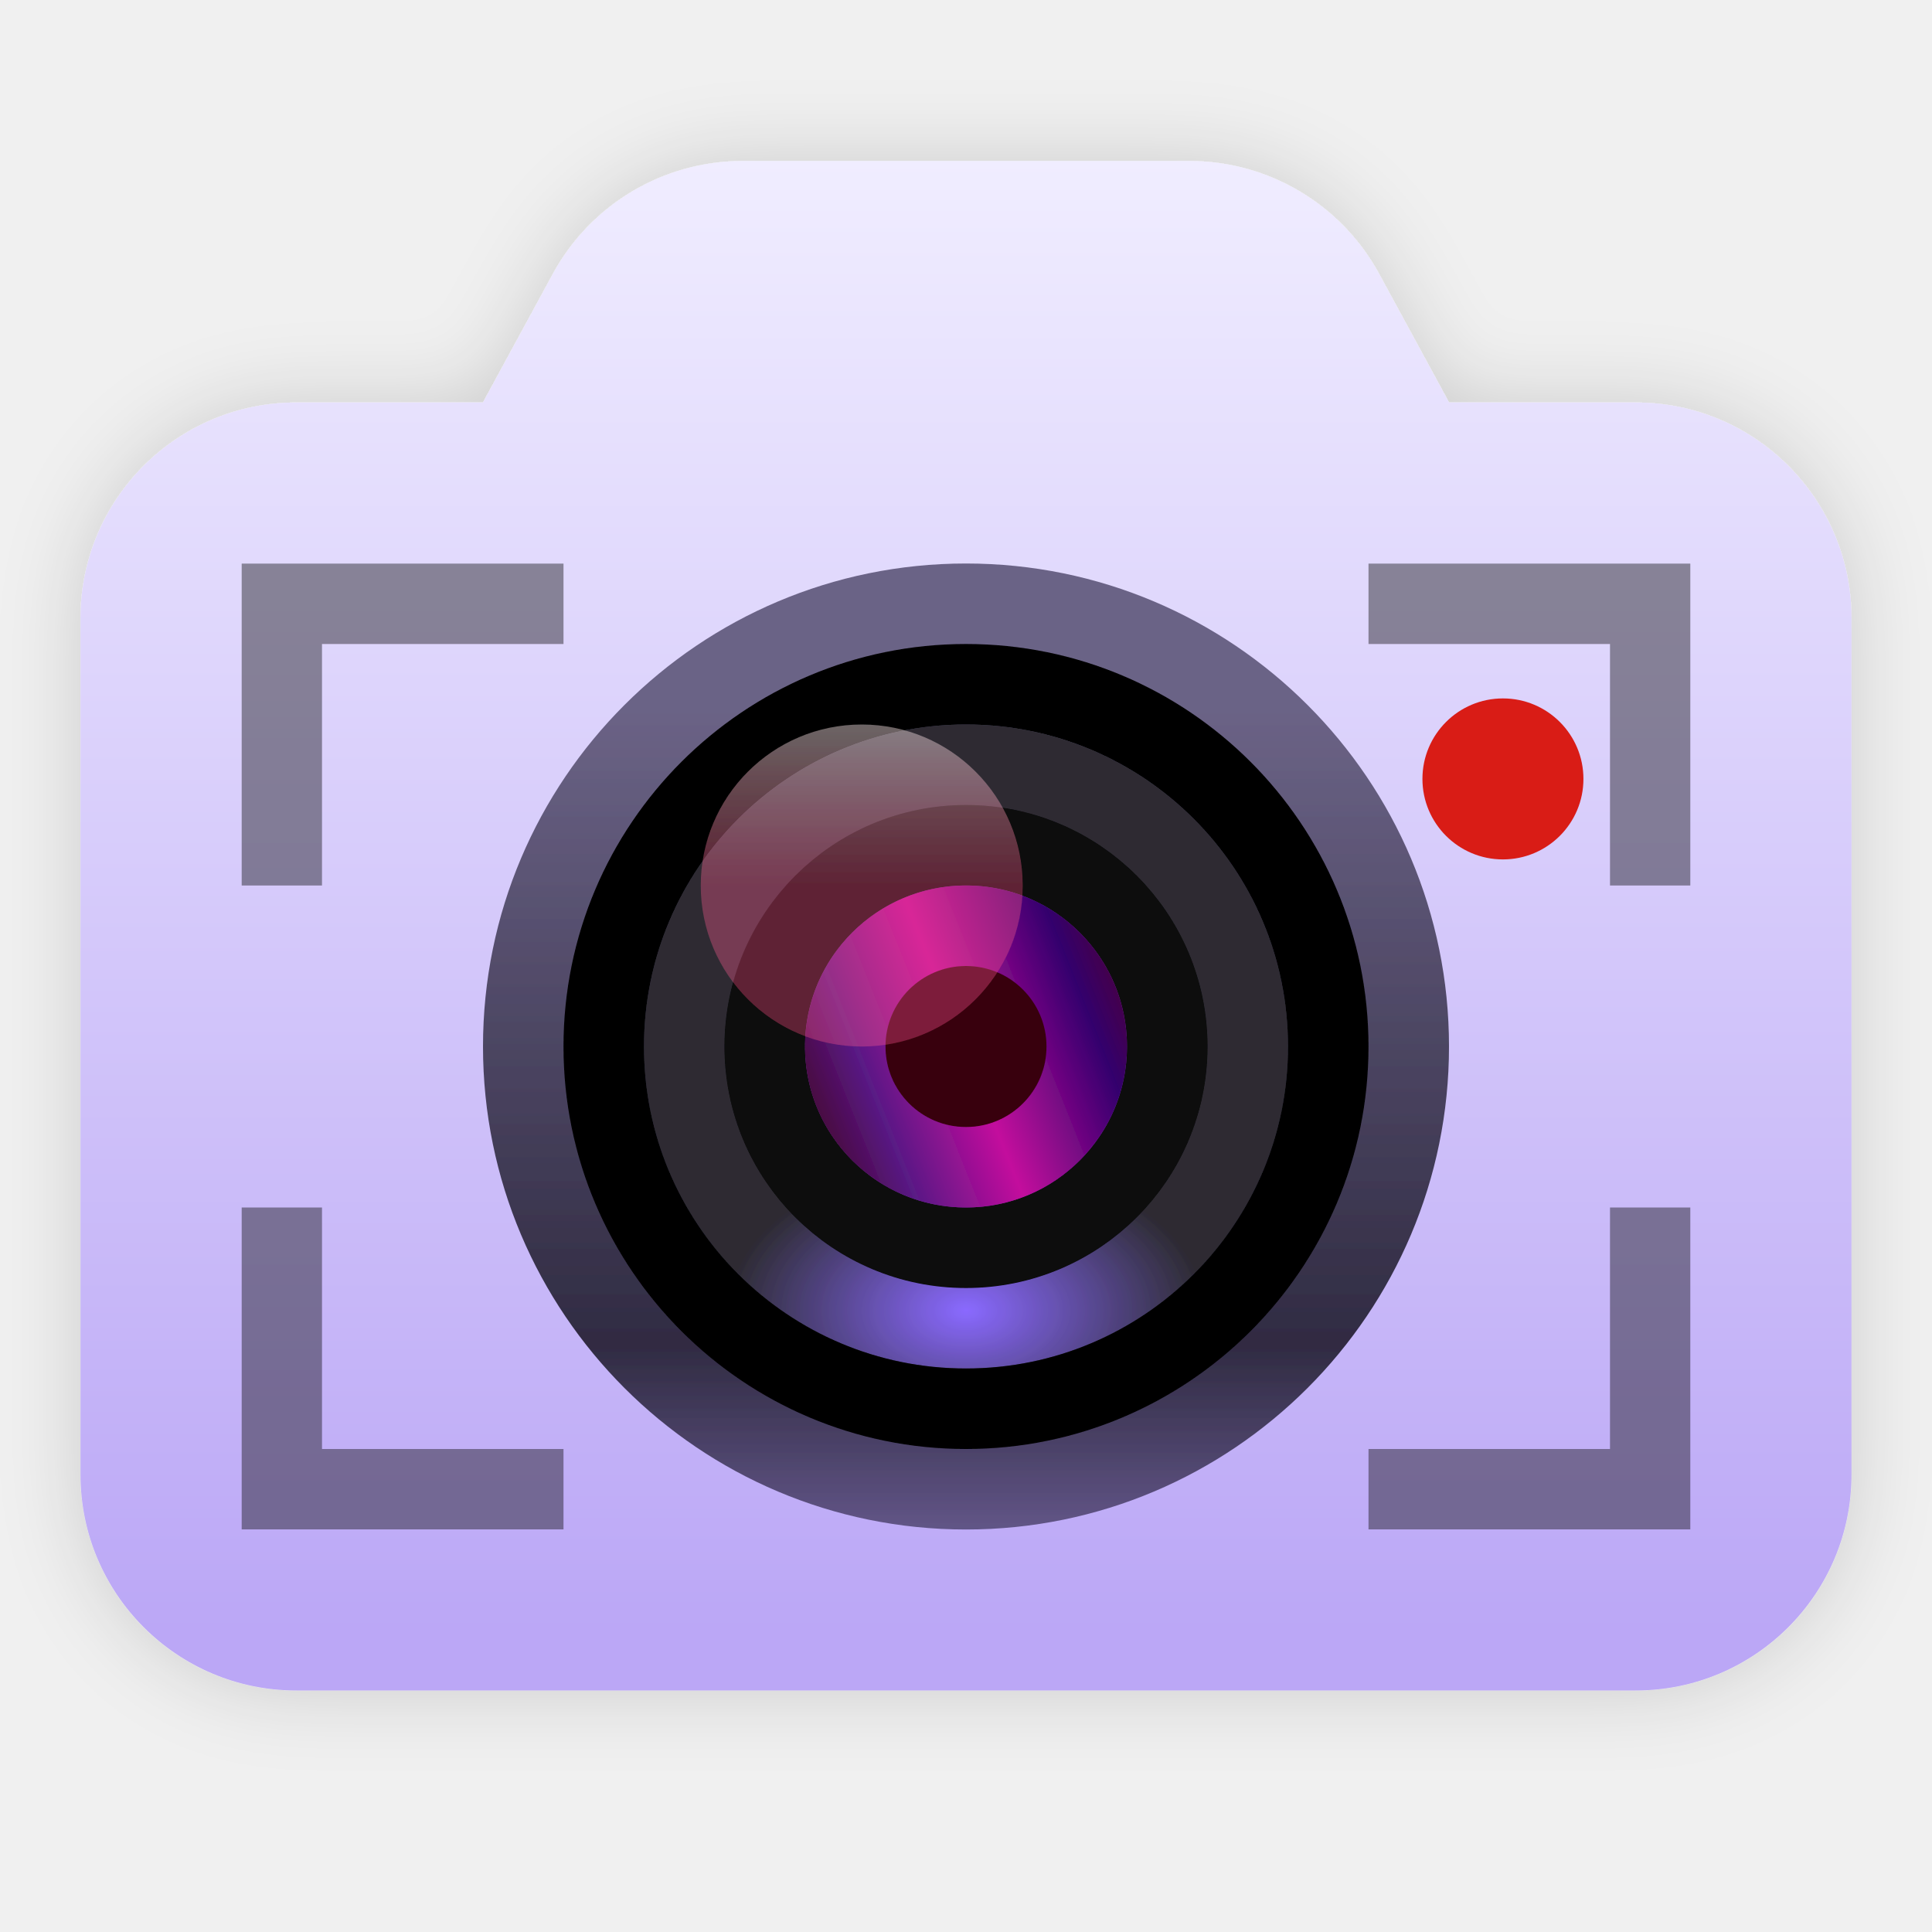
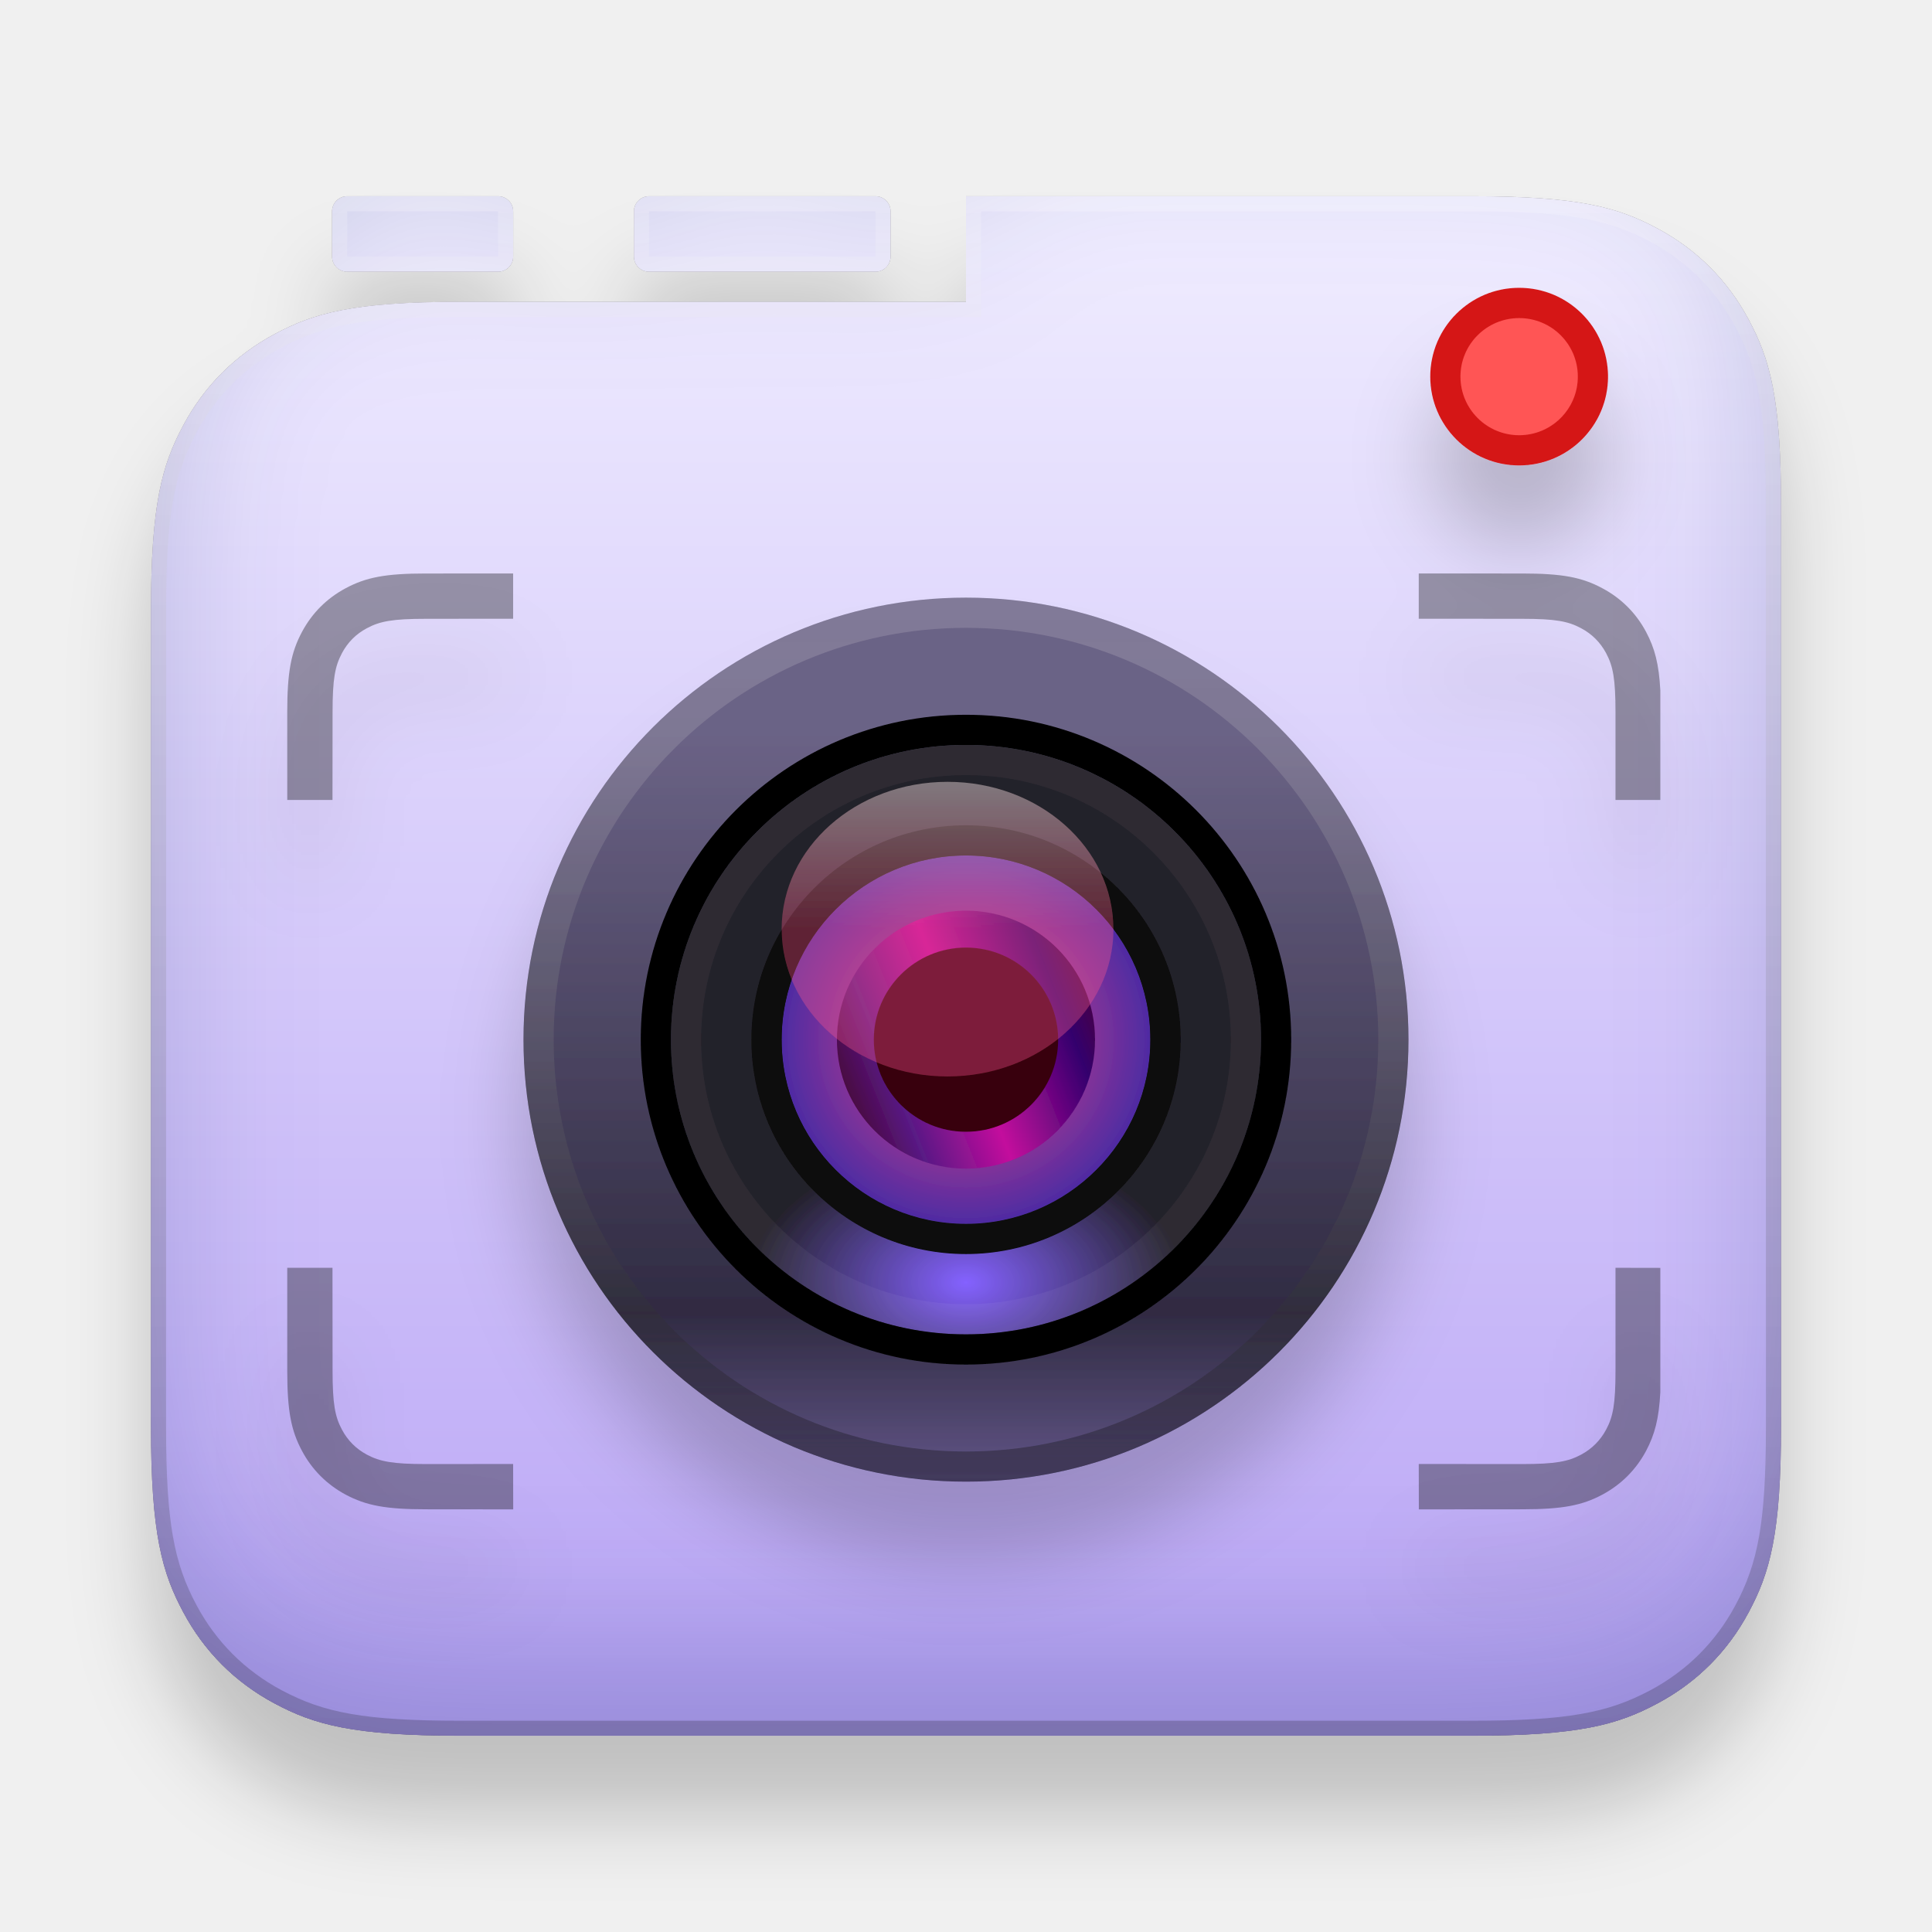
- <svg xmlns="http://www.w3.org/2000/svg" xmlns:xlink="http://www.w3.org/1999/xlink" width="24" height="24" viewBox="0 0 24 24">
+ <svg xmlns="http://www.w3.org/2000/svg" xmlns:xlink="http://www.w3.org/1999/xlink" width="24px" height="24px" viewBox="0 0 24 24" version="1.1">
  <defs>
-     <filter id="deepin-screenshot&amp;record-a" width="122.7%" height="126.3%" x="-11.4%" y="-13.2%" filterUnits="objectBoundingBox">
-       <feOffset in="SourceAlpha" result="shadowOffsetOuter1" />
-       <feGaussianBlur in="shadowOffsetOuter1" result="shadowBlurOuter1" stdDeviation=".5" />
-       <feComposite in="shadowBlurOuter1" in2="SourceAlpha" operator="out" result="shadowBlurOuter1" />
-       <feColorMatrix in="shadowBlurOuter1" result="shadowMatrixOuter1" values="0 0 0 0 0   0 0 0 0 0   0 0 0 0 0  0 0 0 0.15 0" />
+     <filter x="-9.9%" y="-5.2%" width="119.8%" height="120.9%" filterUnits="objectBoundingBox" id="filter-1">
+       <feOffset dx="0" dy="1" in="SourceAlpha" result="shadowOffsetOuter1" />
+       <feGaussianBlur stdDeviation="0.5" in="shadowOffsetOuter1" result="shadowBlurOuter1" />
+       <feColorMatrix values="0 0 0 0 0   0 0 0 0 0   0 0 0 0 0  0 0 0 0.2 0" type="matrix" in="shadowBlurOuter1" result="shadowMatrixOuter1" />
      <feMerge>
        <feMergeNode in="shadowMatrixOuter1" />
        <feMergeNode in="SourceGraphic" />
      </feMerge>
    </filter>
-     <linearGradient id="deepin-screenshot&amp;record-b" x1="50%" x2="50%" y1="0%" y2="96.107%">
-       <stop offset="0%" stop-color="#F0EDFF" />
-       <stop offset="100%" stop-color="#BBA7F6" />
+     <linearGradient x1="50%" y1="2.375%" x2="50%" y2="98.762%" id="linearGradient-2">
+       <stop stop-color="#676767" offset="0%" />
+       <stop stop-color="#3E3E3E" offset="98.293%" />
    </linearGradient>
-     <path id="deepin-screenshot&amp;record-c" d="M18,8.5 L18,12.5 L14,12.5 L14,8.5 L18,8.5 Z M4,8.5 L4,12.5 L0,12.5 L0,8.5 L4,8.5 Z M18,0.5 L18,4.5 L14,4.5 L14,0.5 L18,0.5 Z M4,0.5 L4,4.5 L0,4.5 L0,0.5 L4,0.5 Z" />
-     <linearGradient id="deepin-screenshot&amp;record-e" x1="39.277%" x2="39.277%" y1="15.304%" y2="105.982%">
-       <stop offset="0%" stop-color="#6B6386" />
-       <stop offset="72.102%" stop-color="#302B42" />
-       <stop offset="100%" stop-color="#72639E" />
+     <linearGradient x1="50%" y1="0%" x2="50%" y2="96.107%" id="linearGradient-3">
+       <stop stop-color="#F0EDFF" offset="0%" />
+       <stop stop-color="#BBA7F6" offset="100%" />
    </linearGradient>
-     <radialGradient id="deepin-screenshot&amp;record-f" cx="50%" cy="91.243%" r="23.464%" fx="50%" fy="91.243%" gradientTransform="matrix(0 1 -1.57176 0 1.934 .412)">
-       <stop offset="0%" stop-color="#8462FF" />
-       <stop offset="100%" stop-color="#232129" />
+     <path d="M16.404,4.5341707e-16 C17.741,-2.63448375e-16 18.226,0.139 18.715,0.401 C19.204,0.662 19.588,1.046 19.849,1.535 C20.111,2.024 20.25,2.509 20.25,3.846 L20.25,15.279 C20.25,16.616 20.111,17.101 19.849,17.59 C19.588,18.079 19.204,18.463 18.715,18.724 C18.226,18.986 17.741,19.125 16.404,19.125 L3.846,19.125 C2.509,19.125 2.024,18.986 1.535,18.724 C1.046,18.463 0.662,18.079 0.401,17.59 C0.139,17.101 0,16.616 0,15.279 L-2.26708535e-16,5.158 C1.31724187e-16,3.821 0.139,3.336 0.401,2.847 C0.662,2.358 1.046,1.975 1.535,1.713 C2.024,1.452 2.509,1.312 3.846,1.312 L10.125,1.312 L10.125,0 L16.404,4.5341707e-16 Z M4.312,2.13162821e-14 C4.416,2.12885265e-14 4.5,0.084 4.5,0.188 L4.5,0.75 C4.5,0.854 4.416,0.938 4.312,0.938 L2.438,0.938 C2.334,0.938 2.25,0.854 2.25,0.75 L2.25,0.188 C2.25,0.084 2.334,2.13162821e-14 2.438,2.13162821e-14 L4.312,2.13162821e-14 Z M9,2.13162821e-14 C9.104,2.12885265e-14 9.188,0.084 9.188,0.188 L9.188,0.75 C9.188,0.854 9.104,0.938 9,0.938 L6.188,0.938 C6.084,0.938 6,0.854 6,0.75 L6,0.188 C6,0.084 6.084,2.13162821e-14 6.188,2.13162821e-14 L9,2.13162821e-14 Z" id="path-4" />
+     <filter x="-7.4%" y="-7.8%" width="114.8%" height="115.7%" filterUnits="objectBoundingBox" id="filter-5">
+       <feGaussianBlur stdDeviation="1" in="SourceAlpha" result="shadowBlurInner1" />
+       <feOffset dx="0" dy="-1" in="shadowBlurInner1" result="shadowOffsetInner1" />
+       <feComposite in="shadowOffsetInner1" in2="SourceAlpha" operator="arithmetic" k2="-1" k3="1" result="shadowInnerInner1" />
+       <feColorMatrix values="0 0 0 0 0   0 0 0 0 0.108   0 0 0 0 0.378  0 0 0 0.2 0" type="matrix" in="shadowInnerInner1" />
+     </filter>
+     <linearGradient x1="40.768%" y1="0%" x2="40.768%" y2="100%" id="linearGradient-6">
+       <stop stop-color="#FFFFFF" stop-opacity="0.2" offset="0%" />
+       <stop stop-color="#000000" stop-opacity="0.2" offset="100%" />
+     </linearGradient>
+     <filter x="-11.7%" y="-7.9%" width="123.5%" height="127.9%" filterUnits="objectBoundingBox" id="filter-7">
+       <feOffset dx="0" dy="1" in="SourceAlpha" result="shadowOffsetOuter1" />
+       <feGaussianBlur stdDeviation="0.5" in="shadowOffsetOuter1" result="shadowBlurOuter1" />
+       <feColorMatrix values="0 0 0 0 0   0 0 0 0 0   0 0 0 0 0  0 0 0 0.2 0" type="matrix" in="shadowBlurOuter1" result="shadowMatrixOuter1" />
+       <feMerge>
+         <feMergeNode in="shadowMatrixOuter1" />
+         <feMergeNode in="SourceGraphic" />
+       </feMerge>
+     </filter>
+     <path d="M17.057,8.626 L17.057,10.169 C17.04,10.498 16.988,10.696 16.879,10.901 C16.755,11.133 16.571,11.317 16.338,11.442 C16.084,11.578 15.839,11.625 15.339,11.625 L14.057,11.626 L14.056,11.062 L15.339,11.063 C15.754,11.063 15.911,11.032 16.073,10.946 C16.207,10.874 16.311,10.77 16.383,10.636 C16.47,10.474 16.5,10.316 16.5,9.902 L16.5,8.625 L17.057,8.626 Z M0.562,8.625 L0.563,9.902 C0.563,10.316 0.593,10.474 0.68,10.636 C0.751,10.77 0.855,10.874 0.989,10.946 C1.151,11.032 1.309,11.063 1.723,11.063 L2.806,11.062 L2.807,11.626 L1.723,11.625 C1.224,11.625 0.979,11.578 0.724,11.442 C0.492,11.317 0.308,11.133 0.184,10.901 C0.047,10.646 3.91314879e-05,10.401 3.91314879e-05,9.902 L0,8.625 L0.562,8.625 Z M2.806,0 L2.806,0.562 L1.723,0.563 C1.309,0.563 1.151,0.593 0.989,0.68 C0.855,0.751 0.751,0.855 0.68,0.989 C0.593,1.152 0.563,1.309 0.563,1.724 L0.562,2.813 L0,2.813 L3.91314879e-05,1.724 C3.91314879e-05,1.224 0.047,0.979 0.184,0.724 C0.308,0.492 0.492,0.308 0.724,0.184 C0.979,0.047 1.224,8.56301223e-05 1.723,8.56301223e-05 L2.806,0 Z M15.339,8.56301223e-05 C15.839,8.56301223e-05 16.084,0.047 16.338,0.184 C16.571,0.308 16.755,0.492 16.879,0.724 C16.988,0.928 17.04,1.126 17.057,1.454 L17.057,2.813 L16.5,2.813 L16.5,1.724 C16.5,1.309 16.47,1.152 16.383,0.989 C16.311,0.855 16.207,0.751 16.073,0.68 C15.911,0.593 15.754,0.563 15.339,0.563 L14.056,0.562 L14.056,0 L15.339,8.56301223e-05 Z" id="path-8" />
+     <linearGradient x1="39.277%" y1="15.304%" x2="39.277%" y2="105.982%" id="linearGradient-10">
+       <stop stop-color="#6B6386" offset="0%" />
+       <stop stop-color="#302B42" offset="72.102%" />
+       <stop stop-color="#72639E" offset="100%" />
+     </linearGradient>
+     <linearGradient x1="50%" y1="0%" x2="50%" y2="100%" id="linearGradient-11">
+       <stop stop-color="#FFFFFF" stop-opacity="0.15" offset="0%" />
+       <stop stop-color="#000000" stop-opacity="0.328" offset="100%" />
+     </linearGradient>
+     <radialGradient cx="50%" cy="91.243%" fx="50%" fy="91.243%" r="23.464%" gradientTransform="translate(0.5, 0.9124), scale(0.9989, 1), rotate(90), scale(1, 1.5718), translate(-0.5, -0.9124)" id="radialGradient-12">
+       <stop stop-color="#8462FF" offset="0%" />
+       <stop stop-color="#232129" offset="100%" />
    </radialGradient>
-     <circle id="deepin-screenshot&amp;record-g" cx="6.295" cy="6" r="4" />
-     <radialGradient id="deepin-screenshot&amp;record-h" cx="50%" cy="50%" r="50%" fx="50%" fy="50%">
-       <stop offset="0%" stop-color="#F53E84" />
-       <stop offset="100%" stop-color="#4F2CA2" />
+     <radialGradient cx="50%" cy="50%" fx="50%" fy="50%" r="50%" gradientTransform="translate(0.5, 0.5), scale(0.9989, 1), rotate(90), translate(-0.5, -0.5)" id="radialGradient-13">
+       <stop stop-color="#F53E84" offset="0%" />
+       <stop stop-color="#4F2CA2" offset="100%" />
    </radialGradient>
-     <linearGradient id="deepin-screenshot&amp;record-i" x1="100%" x2="0%" y1="27.849%" y2="67.669%">
-       <stop offset="0%" stop-color="#4B003F" />
-       <stop offset="14.589%" stop-color="#33036D" />
-       <stop offset="51.448%" stop-color="#C30B9D" />
-       <stop offset="80.605%" stop-color="#591A85" />
-       <stop offset="100%" stop-color="#470437" />
+     <linearGradient x1="100%" y1="27.898%" x2="0%" y2="67.63%" id="linearGradient-14">
+       <stop stop-color="#4B003F" offset="0%" />
+       <stop stop-color="#33036D" offset="14.589%" />
+       <stop stop-color="#C30B9D" offset="51.448%" />
+       <stop stop-color="#591A85" offset="80.605%" />
+       <stop stop-color="#470437" offset="100%" />
    </linearGradient>
-     <linearGradient id="deepin-screenshot&amp;record-j" x1="50%" x2="50%" y1="0%" y2="50%">
-       <stop offset="0%" stop-color="#FEE" stop-opacity=".85" />
-       <stop offset="100%" stop-color="#FF578A" stop-opacity=".7" />
+     <linearGradient x1="50%" y1="0%" x2="50%" y2="50%" id="linearGradient-15">
+       <stop stop-color="#FFEEEE" stop-opacity="0.85" offset="0%" />
+       <stop stop-color="#FF578A" stop-opacity="0.7" offset="100%" />
    </linearGradient>
  </defs>
-   <g fill="none" fill-rule="evenodd" filter="url(#deepin-screenshot&amp;record-a)" transform="translate(1 2)">
-     <path fill="url(#deepin-screenshot&amp;record-b)" d="M19.318,3 C20.799,3 22,4.201 22,5.682 L22,16.318 C22,17.799 20.799,19 19.318,19 L2.682,19 C1.201,19 1.28322763e-15,17.799 0,16.318 L0,5.682 C-1.81385779e-16,4.201 1.201,3 2.682,3 L19.318,3 Z M13.775,-2.65787392e-13 C14.757,-2.65523829e-13 15.661,0.538 16.131,1.401 L17,3 L5,3 L5.869,1.401 C6.339,0.538 7.243,-2.66050955e-13 8.225,-2.65787392e-13 L13.775,-2.65787392e-13 Z" />
-     <g transform="translate(2 4.5)">
-       <mask id="deepin-screenshot&amp;record-d" fill="#fff">
-         <use xlink:href="#deepin-screenshot&amp;record-c" />
-       </mask>
-       <path stroke="#000" stroke-opacity=".4" d="M0.5,1 L0.5,12 L17.5,12 L17.5,1 L0.5,1 Z" mask="url(#deepin-screenshot&amp;record-d)" />
+   <g id="apps/128/deepin-screen-recorder" stroke="none" fill="none">
+     <g id="编组" filter="url(#filter-1)" stroke-width="1" fill-rule="evenodd" transform="translate(1.875, 2.4375)">
+       <g id="形状结合">
+         <use fill="url(#linearGradient-2)" fill-rule="evenodd" xlink:href="#path-4" />
+         <use fill="url(#linearGradient-3)" fill-rule="evenodd" xlink:href="#path-4" />
+         <use fill="black" fill-opacity="1" filter="url(#filter-5)" xlink:href="#path-4" />
+       </g>
+       <path d="M16.404,0 C17.741,0 18.226,0.139 18.715,0.401 C19.204,0.662 19.588,1.046 19.849,1.535 C20.111,2.024 20.25,2.509 20.25,3.846 L20.25,15.279 C20.25,16.616 20.111,17.101 19.849,17.59 C19.588,18.079 19.204,18.463 18.715,18.724 C18.226,18.986 17.741,19.125 16.404,19.125 L3.846,19.125 C2.509,19.125 2.024,18.986 1.535,18.724 C1.046,18.463 0.662,18.079 0.401,17.59 C0.139,17.101 0,16.616 0,15.279 L0,5.158 C0,3.821 0.139,3.336 0.401,2.847 C0.662,2.358 1.046,1.975 1.535,1.713 C2.024,1.452 2.509,1.312 3.846,1.312 L10.125,1.312 L10.125,0 L16.404,0 Z M10.312,0.188 L10.312,1.5 L10.125,1.5 L3.846,1.5 C2.655,1.5 2.148,1.598 1.623,1.879 C1.167,2.123 0.81,2.479 0.566,2.936 C0.285,3.46 0.188,3.967 0.188,5.158 L0.188,15.279 C0.188,16.47 0.285,16.977 0.566,17.502 C0.81,17.958 1.167,18.315 1.623,18.559 C2.148,18.84 2.655,18.938 3.846,18.938 L16.404,18.938 C17.595,18.938 18.102,18.84 18.627,18.559 C19.083,18.315 19.44,17.958 19.684,17.502 C19.965,16.977 20.062,16.47 20.062,15.279 L20.062,3.846 C20.062,2.655 19.965,2.148 19.684,1.623 C19.44,1.167 19.083,0.81 18.627,0.566 C18.115,0.292 17.62,0.192 16.49,0.188 L10.312,0.188 Z M4.312,2.13162821e-14 C4.416,2.13162821e-14 4.5,0.084 4.5,0.188 L4.5,0.75 C4.5,0.854 4.416,0.938 4.312,0.938 L2.438,0.938 C2.334,0.938 2.25,0.854 2.25,0.75 L2.25,0.188 C2.25,0.084 2.334,2.13162821e-14 2.438,2.13162821e-14 L4.312,2.13162821e-14 Z M9,2.13162821e-14 C9.104,2.13162821e-14 9.188,0.084 9.188,0.188 L9.188,0.75 C9.188,0.854 9.104,0.938 9,0.938 L6.188,0.938 C6.084,0.938 6,0.854 6,0.75 L6,0.188 C6,0.084 6.084,2.13162821e-14 6.188,2.13162821e-14 L9,2.13162821e-14 Z M4.312,0.188 L2.438,0.188 L2.438,0.75 L4.312,0.75 L4.312,0.188 Z M9,0.188 L6.188,0.188 L6.188,0.75 L9,0.75 L9,0.188 Z" id="形状结合" fill="url(#linearGradient-6)" fill-rule="nonzero" />
+       <g id="9-screenshot" filter="url(#filter-7)" transform="translate(1.6933, 1.3259)">
+         <g id="Group-9">
+           <g id="框" transform="translate(0, 3.3607)">
+             <mask id="mask-9" fill="white">
+               <use xlink:href="#path-8" />
+             </mask>
+             <use id="形状结合" fill-opacity="0.34" fill="#000000" fill-rule="nonzero" xlink:href="#path-8" />
+           </g>
+           <ellipse id="Oval" fill="#FF5555" cx="15.303" cy="0.915" rx="1" ry="1" />
+           <path d="M15.303,-0.188 C15.913,-0.188 16.407,0.306 16.407,0.915 C16.407,1.524 15.913,2.018 15.303,2.018 C14.694,2.018 14.199,1.524 14.199,0.915 C14.199,0.306 14.694,-0.188 15.303,-0.188 Z M15.303,0.188 C14.901,0.188 14.574,0.513 14.574,0.915 C14.574,1.317 14.901,1.643 15.303,1.643 C15.706,1.643 16.032,1.317 16.032,0.915 C16.032,0.513 15.706,0.188 15.303,0.188 Z" id="Oval" fill="#D51818" fill-rule="nonzero" />
+           <g id="Group-6" transform="translate(2.9345, 3.6607)">
+             <ellipse id="Oval" fill="url(#linearGradient-10)" cx="5.497" cy="5.491" rx="5.497" ry="5.491" />
+             <path d="M5.497,0 C8.533,0 10.994,2.458 10.994,5.491 C10.994,8.524 8.533,10.982 5.497,10.982 C2.461,10.982 0,8.524 0,5.491 C0,2.458 2.461,0 5.497,0 Z M5.497,0.375 C2.668,0.375 0.375,2.666 0.375,5.491 C0.375,8.317 2.668,10.607 5.497,10.607 C8.326,10.607 10.619,8.317 10.619,5.491 C10.619,2.666 8.326,0.375 5.497,0.375 Z" id="Oval" fill="url(#linearGradient-11)" fill-rule="nonzero" />
+             <ellipse id="Oval" fill="url(#radialGradient-12)" cx="5.497" cy="5.491" rx="3.665" ry="3.661" />
+             <path d="M5.497,1.455 C7.728,1.455 9.537,3.262 9.537,5.491 C9.537,7.72 7.728,9.527 5.497,9.527 C3.266,9.527 1.457,7.72 1.457,5.491 C1.457,3.262 3.266,1.455 5.497,1.455 Z M5.497,1.83 C3.473,1.83 1.832,3.469 1.832,5.491 C1.832,7.513 3.473,9.152 5.497,9.152 C7.521,9.152 9.162,7.513 9.162,5.491 C9.162,3.469 7.521,1.83 5.497,1.83 Z" id="Oval" fill="#000000" fill-rule="nonzero" />
+             <path d="M5.497,1.83 C7.521,1.83 9.162,3.469 9.162,5.491 C9.162,7.513 7.521,9.152 5.497,9.152 C3.473,9.152 1.832,7.513 1.832,5.491 C1.832,3.469 3.473,1.83 5.497,1.83 Z M5.497,2.205 C3.68,2.205 2.207,3.677 2.207,5.491 C2.207,7.306 3.68,8.777 5.497,8.777 C7.314,8.777 8.787,7.306 8.787,5.491 C8.787,3.677 7.314,2.205 5.497,2.205 Z" id="Oval" fill-opacity="0.05" fill="#FFFFFF" fill-rule="nonzero" />
+             <ellipse id="Oval" fill="url(#radialGradient-13)" cx="5.497" cy="5.491" rx="2.29" ry="2.288" />
+             <path d="M5.497,2.828 C6.969,2.828 8.163,4.02 8.163,5.491 C8.163,6.962 6.969,8.154 5.497,8.154 C4.025,8.154 2.832,6.962 2.832,5.491 C2.832,4.02 4.025,2.828 5.497,2.828 Z M5.497,3.203 C4.232,3.203 3.207,4.227 3.207,5.491 C3.207,6.755 4.232,7.779 5.497,7.779 C6.762,7.779 7.788,6.755 7.788,5.491 C7.788,4.227 6.762,3.203 5.497,3.203 Z" id="Oval" fill="#080808" fill-rule="nonzero" />
+             <ellipse id="Oval" fill="url(#linearGradient-14)" cx="5.497" cy="5.491" rx="1.603" ry="1.602" />
+             <ellipse id="Oval" fill="#38000E" cx="5.497" cy="5.491" rx="1.145" ry="1.144" />
+             <ellipse id="Oval" fill="url(#linearGradient-15)" opacity="0.5" cx="5.268" cy="4.118" rx="2.061" ry="1.83" />
+           </g>
+         </g>
+       </g>
    </g>
-     <ellipse cx="17.67" cy="7.676" fill="#D91B19" rx="1" ry="1" />
-     <g transform="translate(4.705 5)">
-       <circle cx="6.295" cy="6" r="6" fill="url(#deepin-screenshot&amp;record-e)" />
-       <use fill="url(#deepin-screenshot&amp;record-f)" xlink:href="#deepin-screenshot&amp;record-g" />
-       <circle cx="6.295" cy="6" r="4.5" stroke="#000" />
-       <circle cx="6.295" cy="6" r="3.5" stroke="#FFF" stroke-linejoin="square" stroke-opacity=".05" />
-       <circle cx="6.295" cy="6" r="2.5" fill="url(#deepin-screenshot&amp;record-h)" stroke="#080808" />
-       <circle cx="6.295" cy="6" r="2" fill="url(#deepin-screenshot&amp;record-i)" />
-       <circle cx="6.295" cy="6" r="1" fill="#38000E" />
-       <circle cx="5" cy="4" r="2" fill="url(#deepin-screenshot&amp;record-j)" opacity=".5" />
-     </g>
+     <g id="Guide/128" />
  </g>
</svg>
